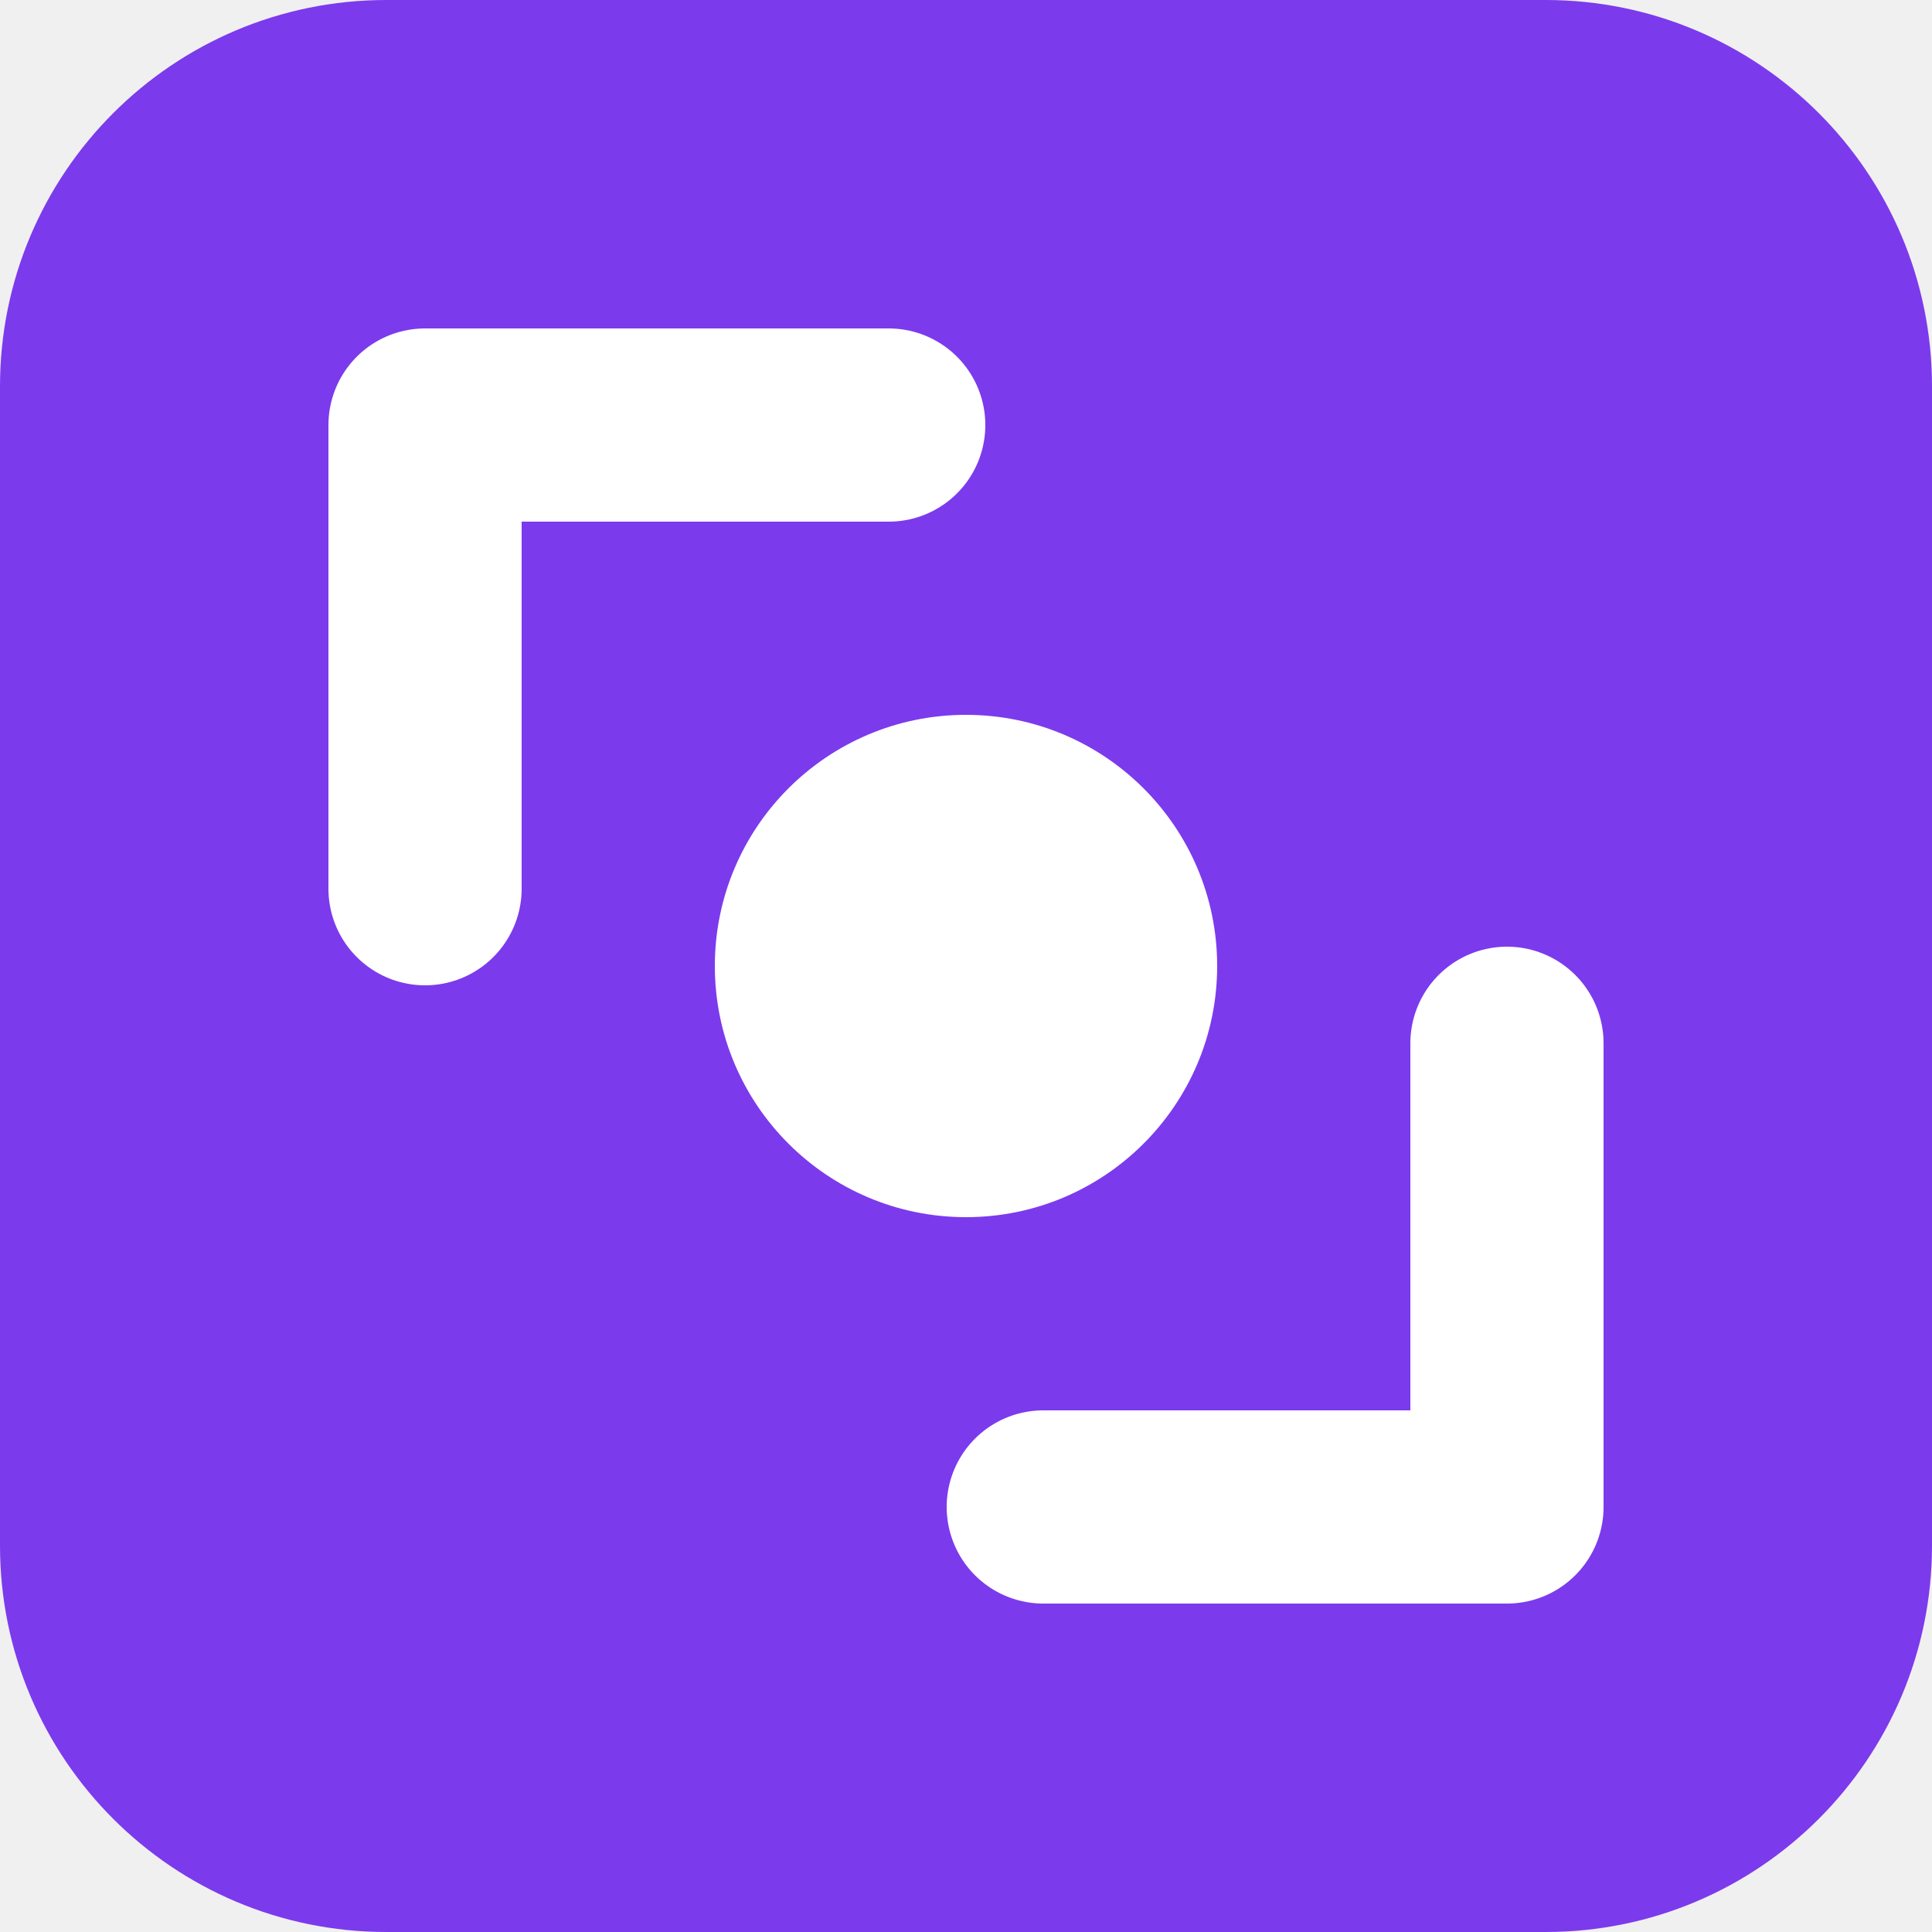
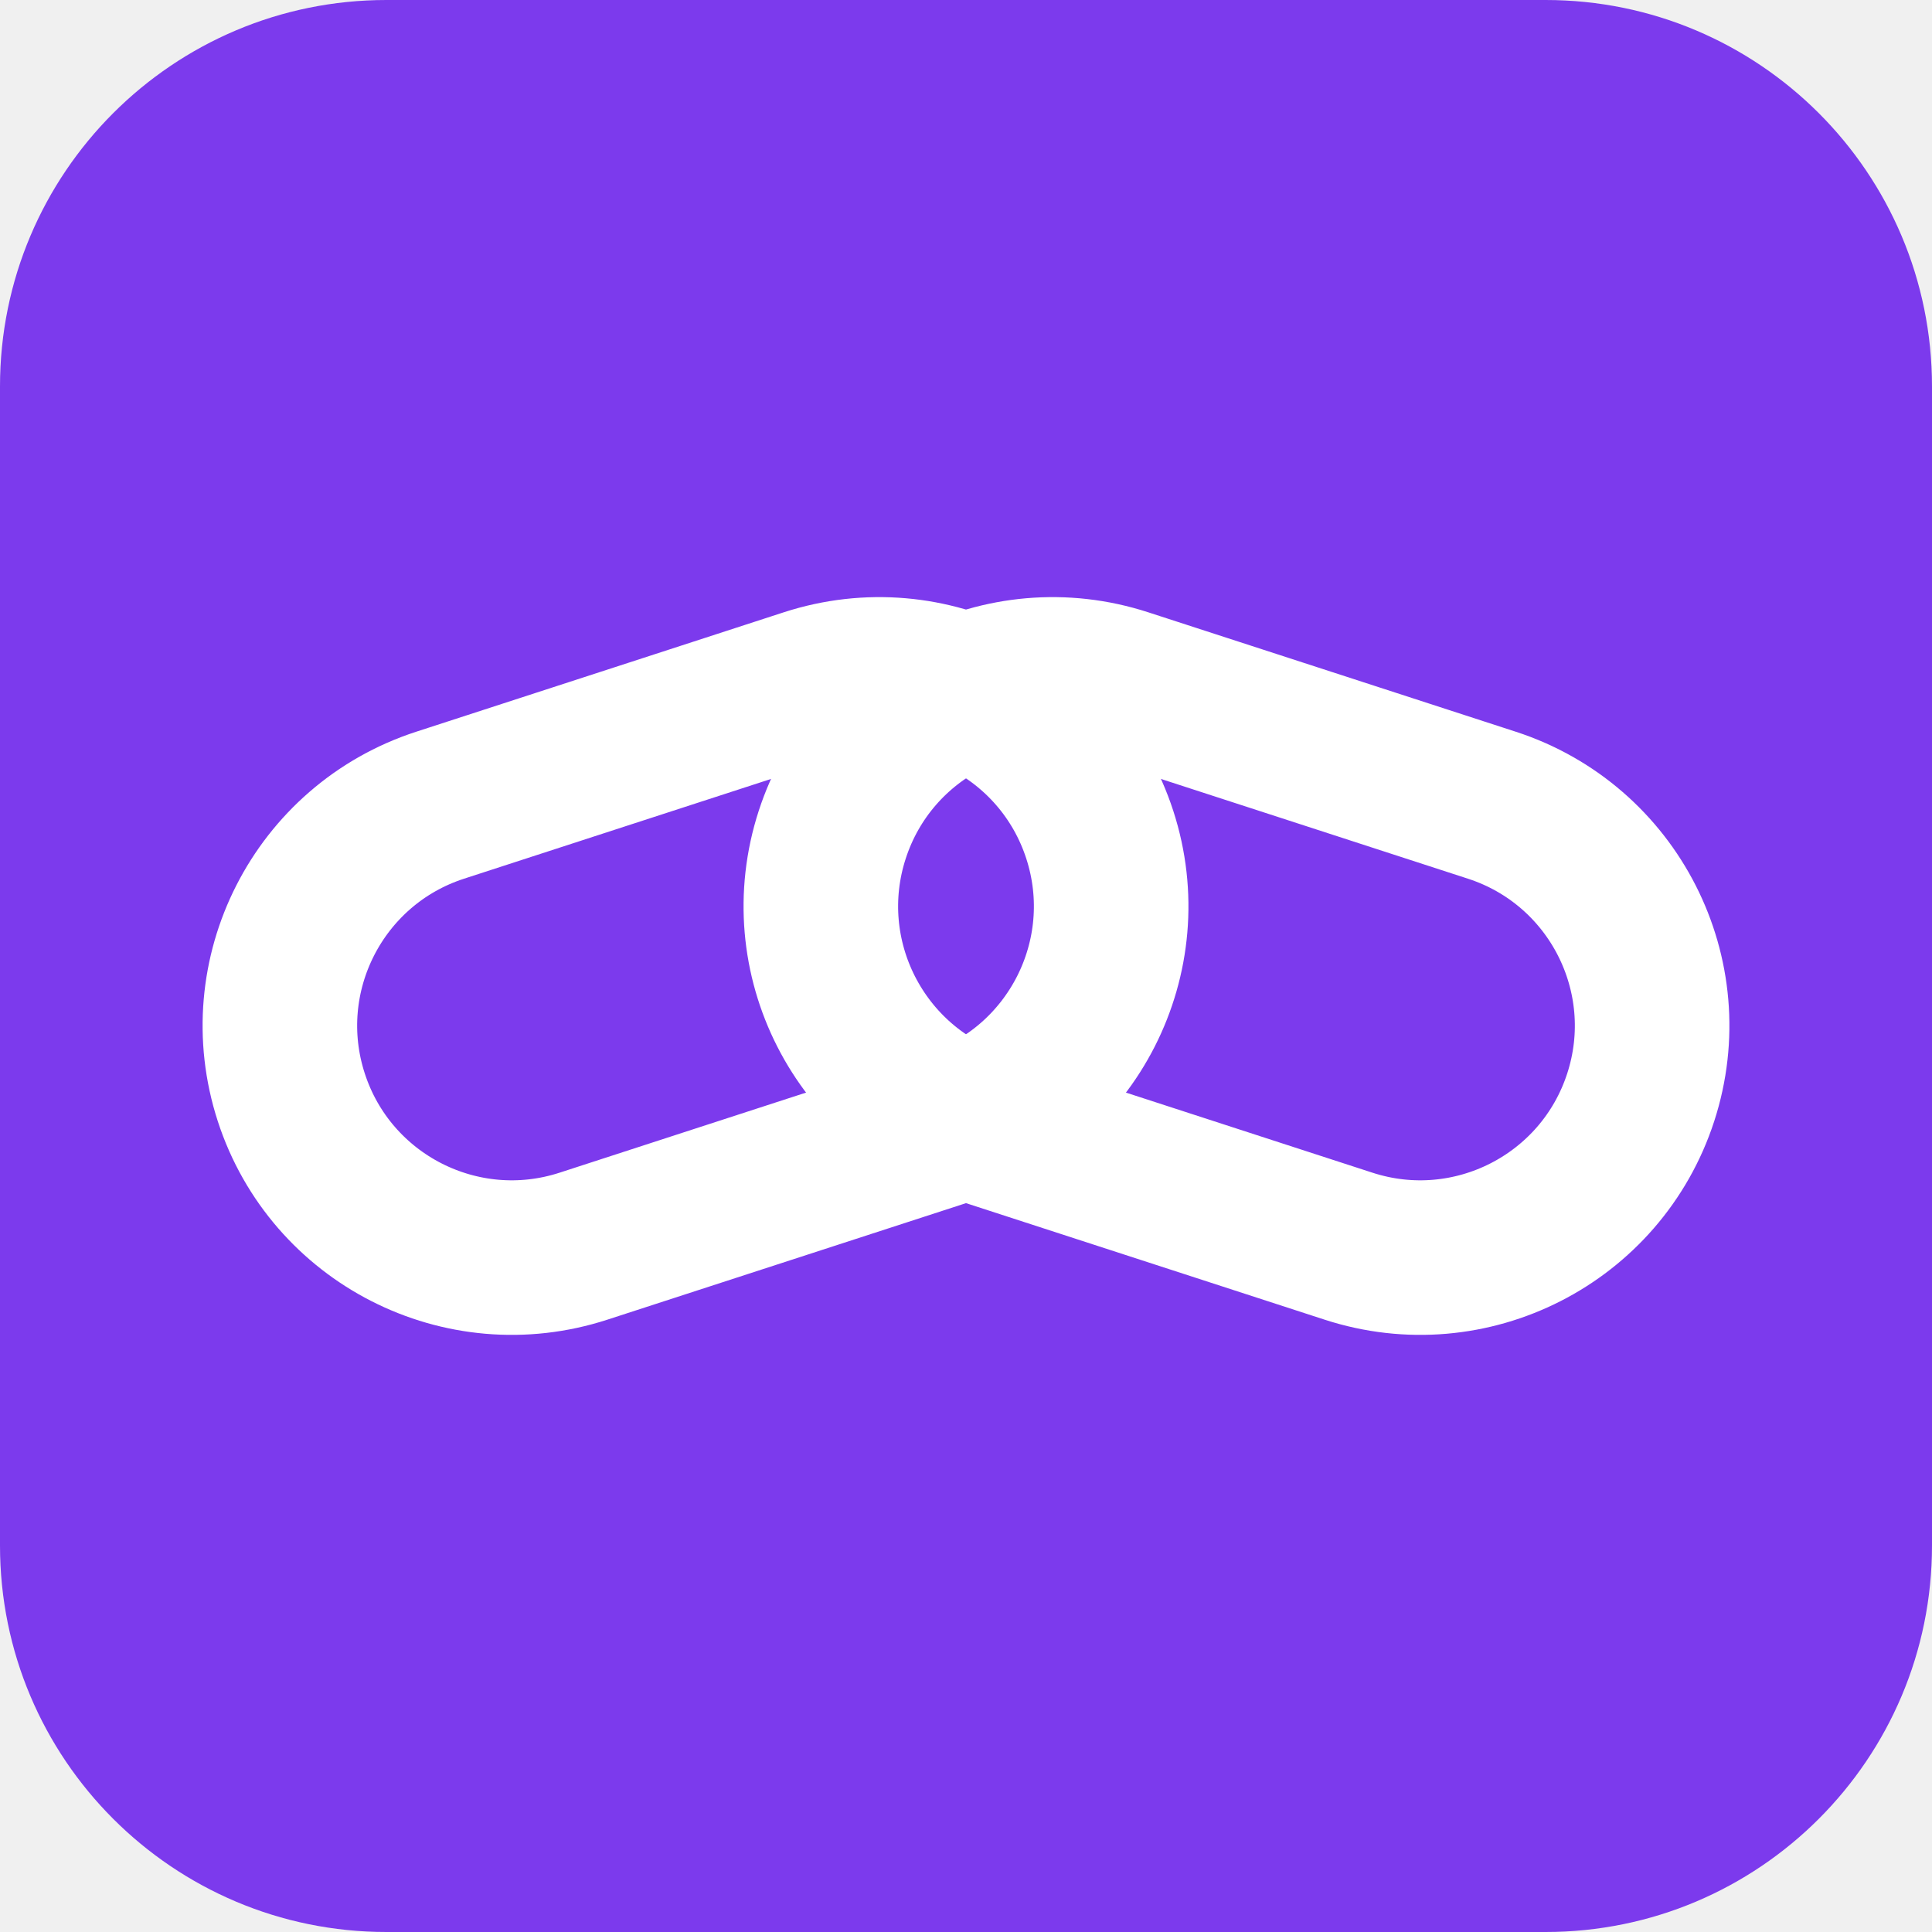
<svg xmlns="http://www.w3.org/2000/svg" viewBox="0 0 100 100">
  <rect width="100" height="100" rx="20" fill="#7c3aed" />
-   <path d="M22,46 L22,22 L46,22" fill="none" stroke="#ffffff" stroke-width="10" stroke-linecap="round" stroke-linejoin="round" />
-   <path d="M78,54 L78,78 L54,78" fill="none" stroke="#ffffff" stroke-width="10" stroke-linecap="round" stroke-linejoin="round" />
-   <circle cx="50" cy="50" r="13" fill="#ffffff" />
+   <rect x="14" y="38" width="44" height="24" rx="12" fill="none" stroke="#ffffff" stroke-width="8" transform="rotate(-18 36 50)" />
+   <rect x="42" y="38" width="44" height="24" rx="12" fill="none" stroke="#ffffff" stroke-width="8" transform="rotate(18 64 50)" />
</svg>
